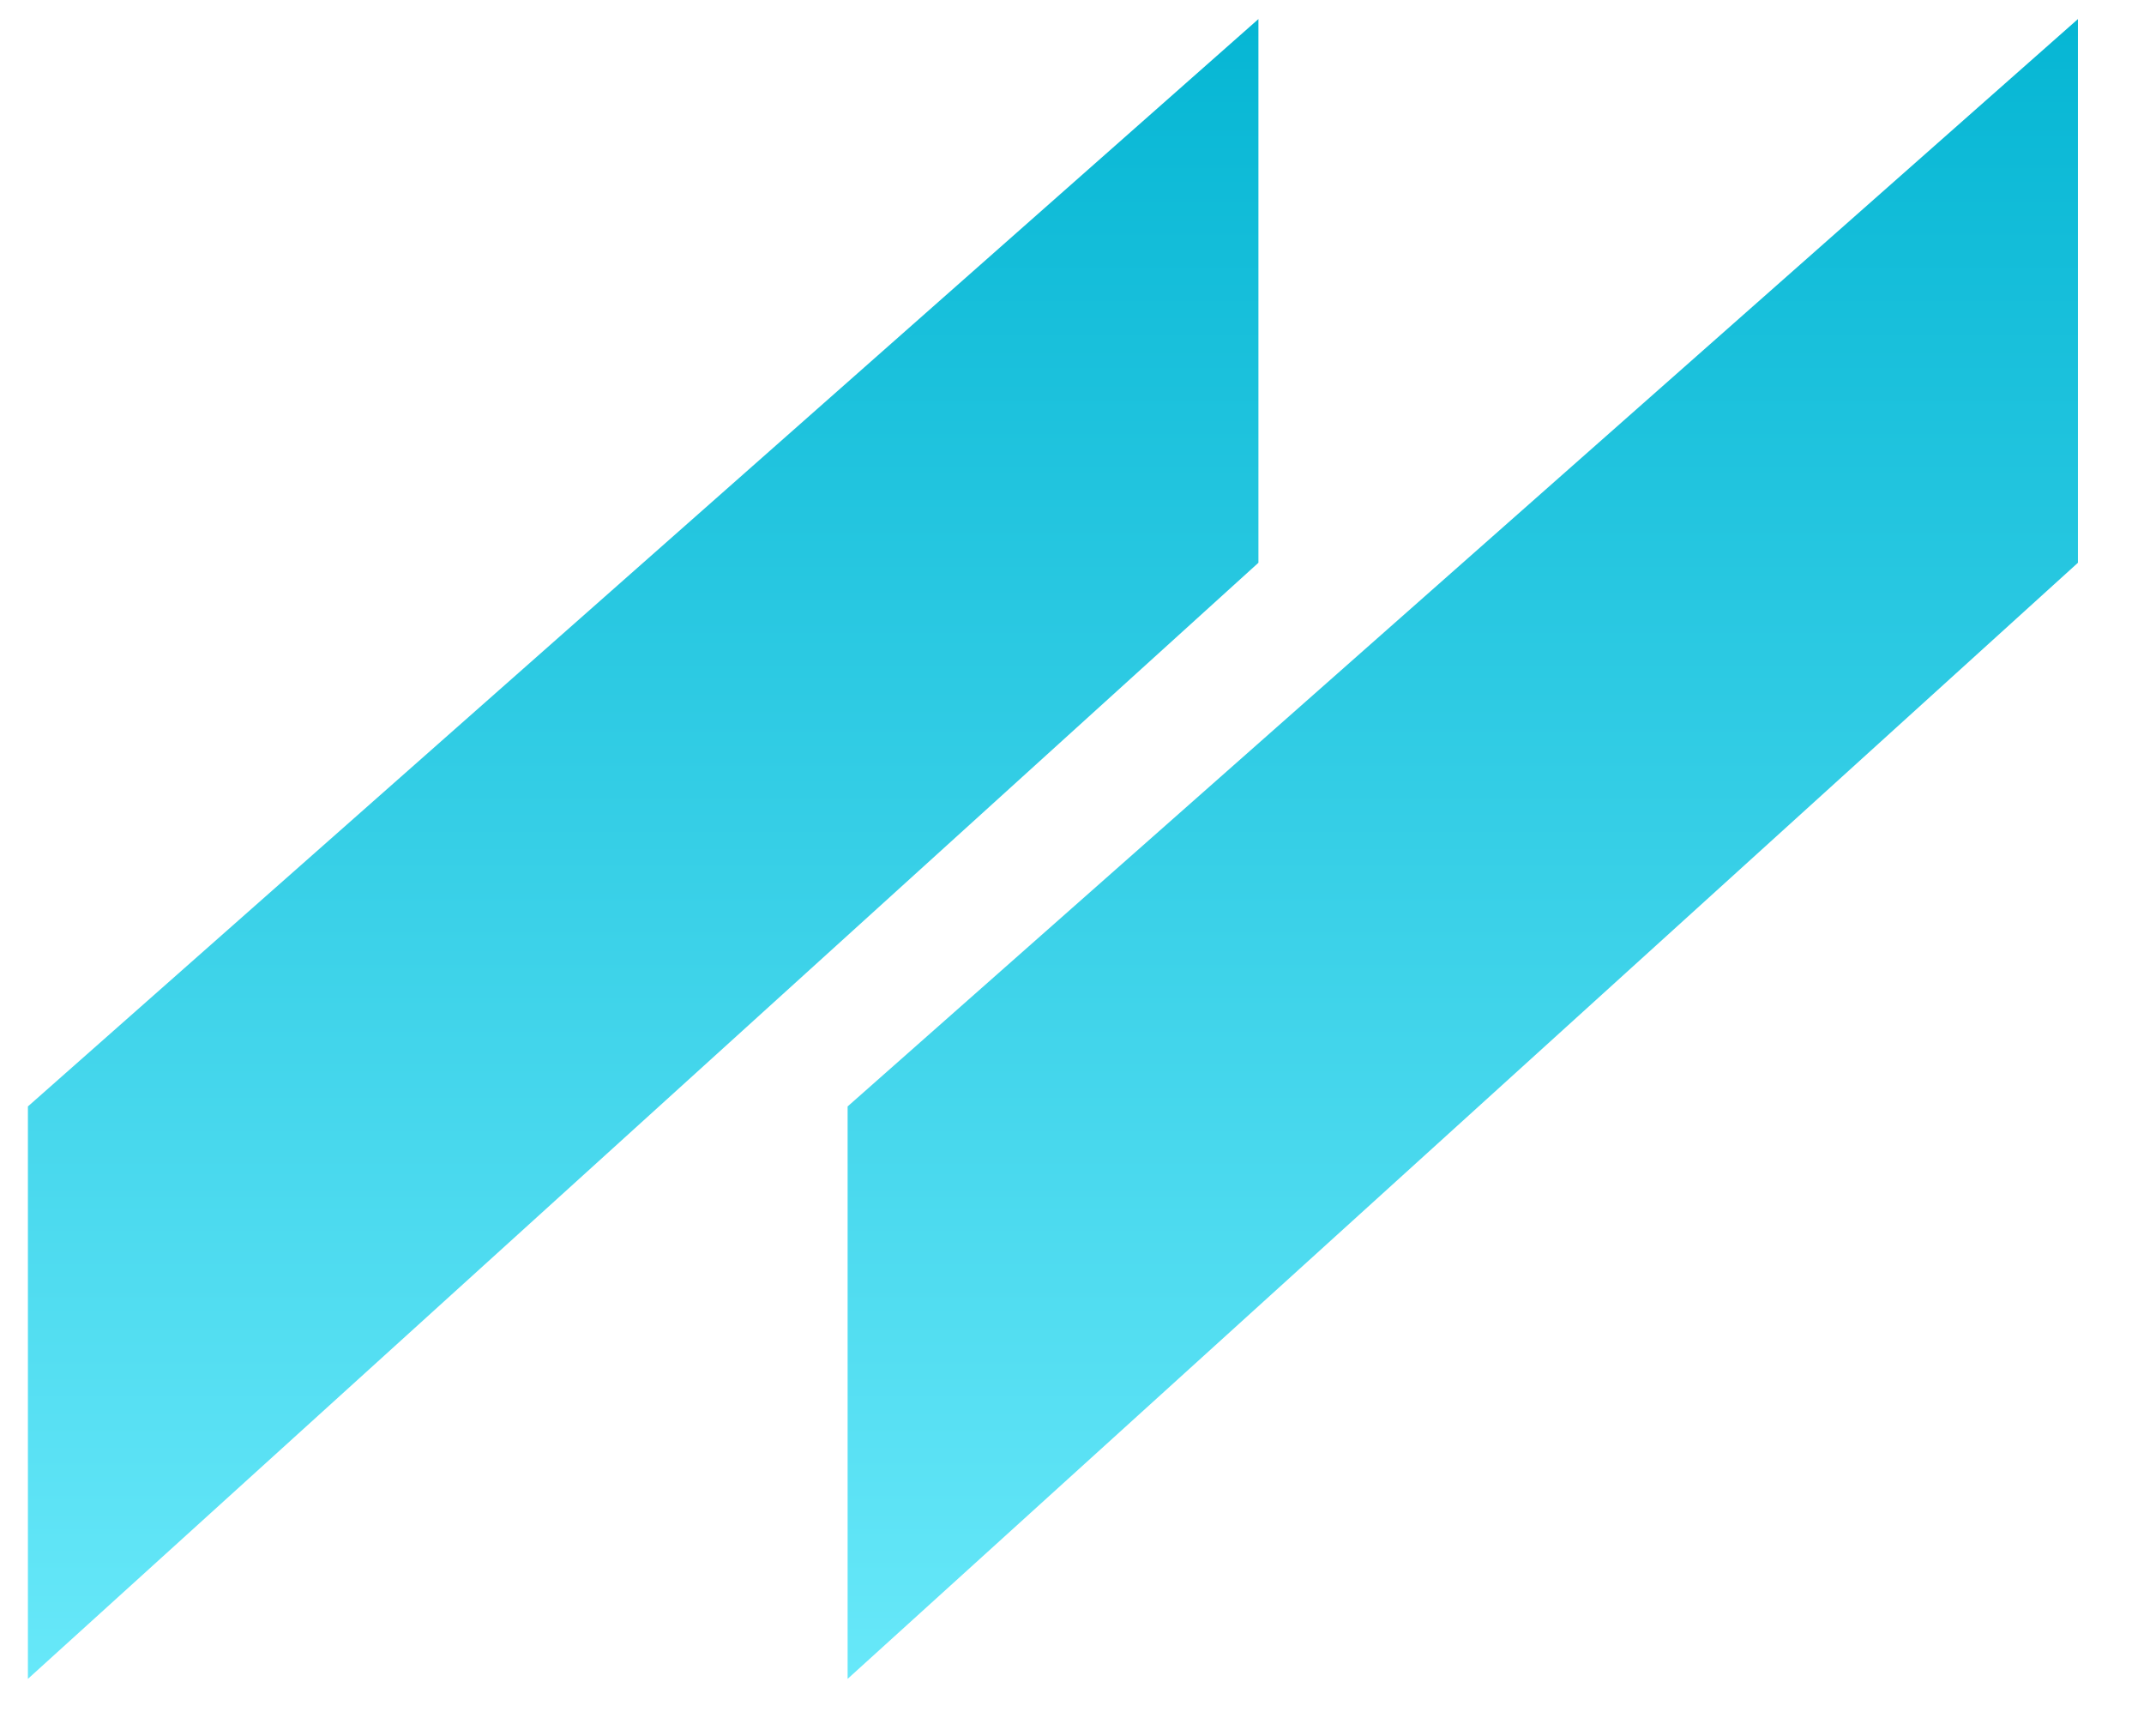
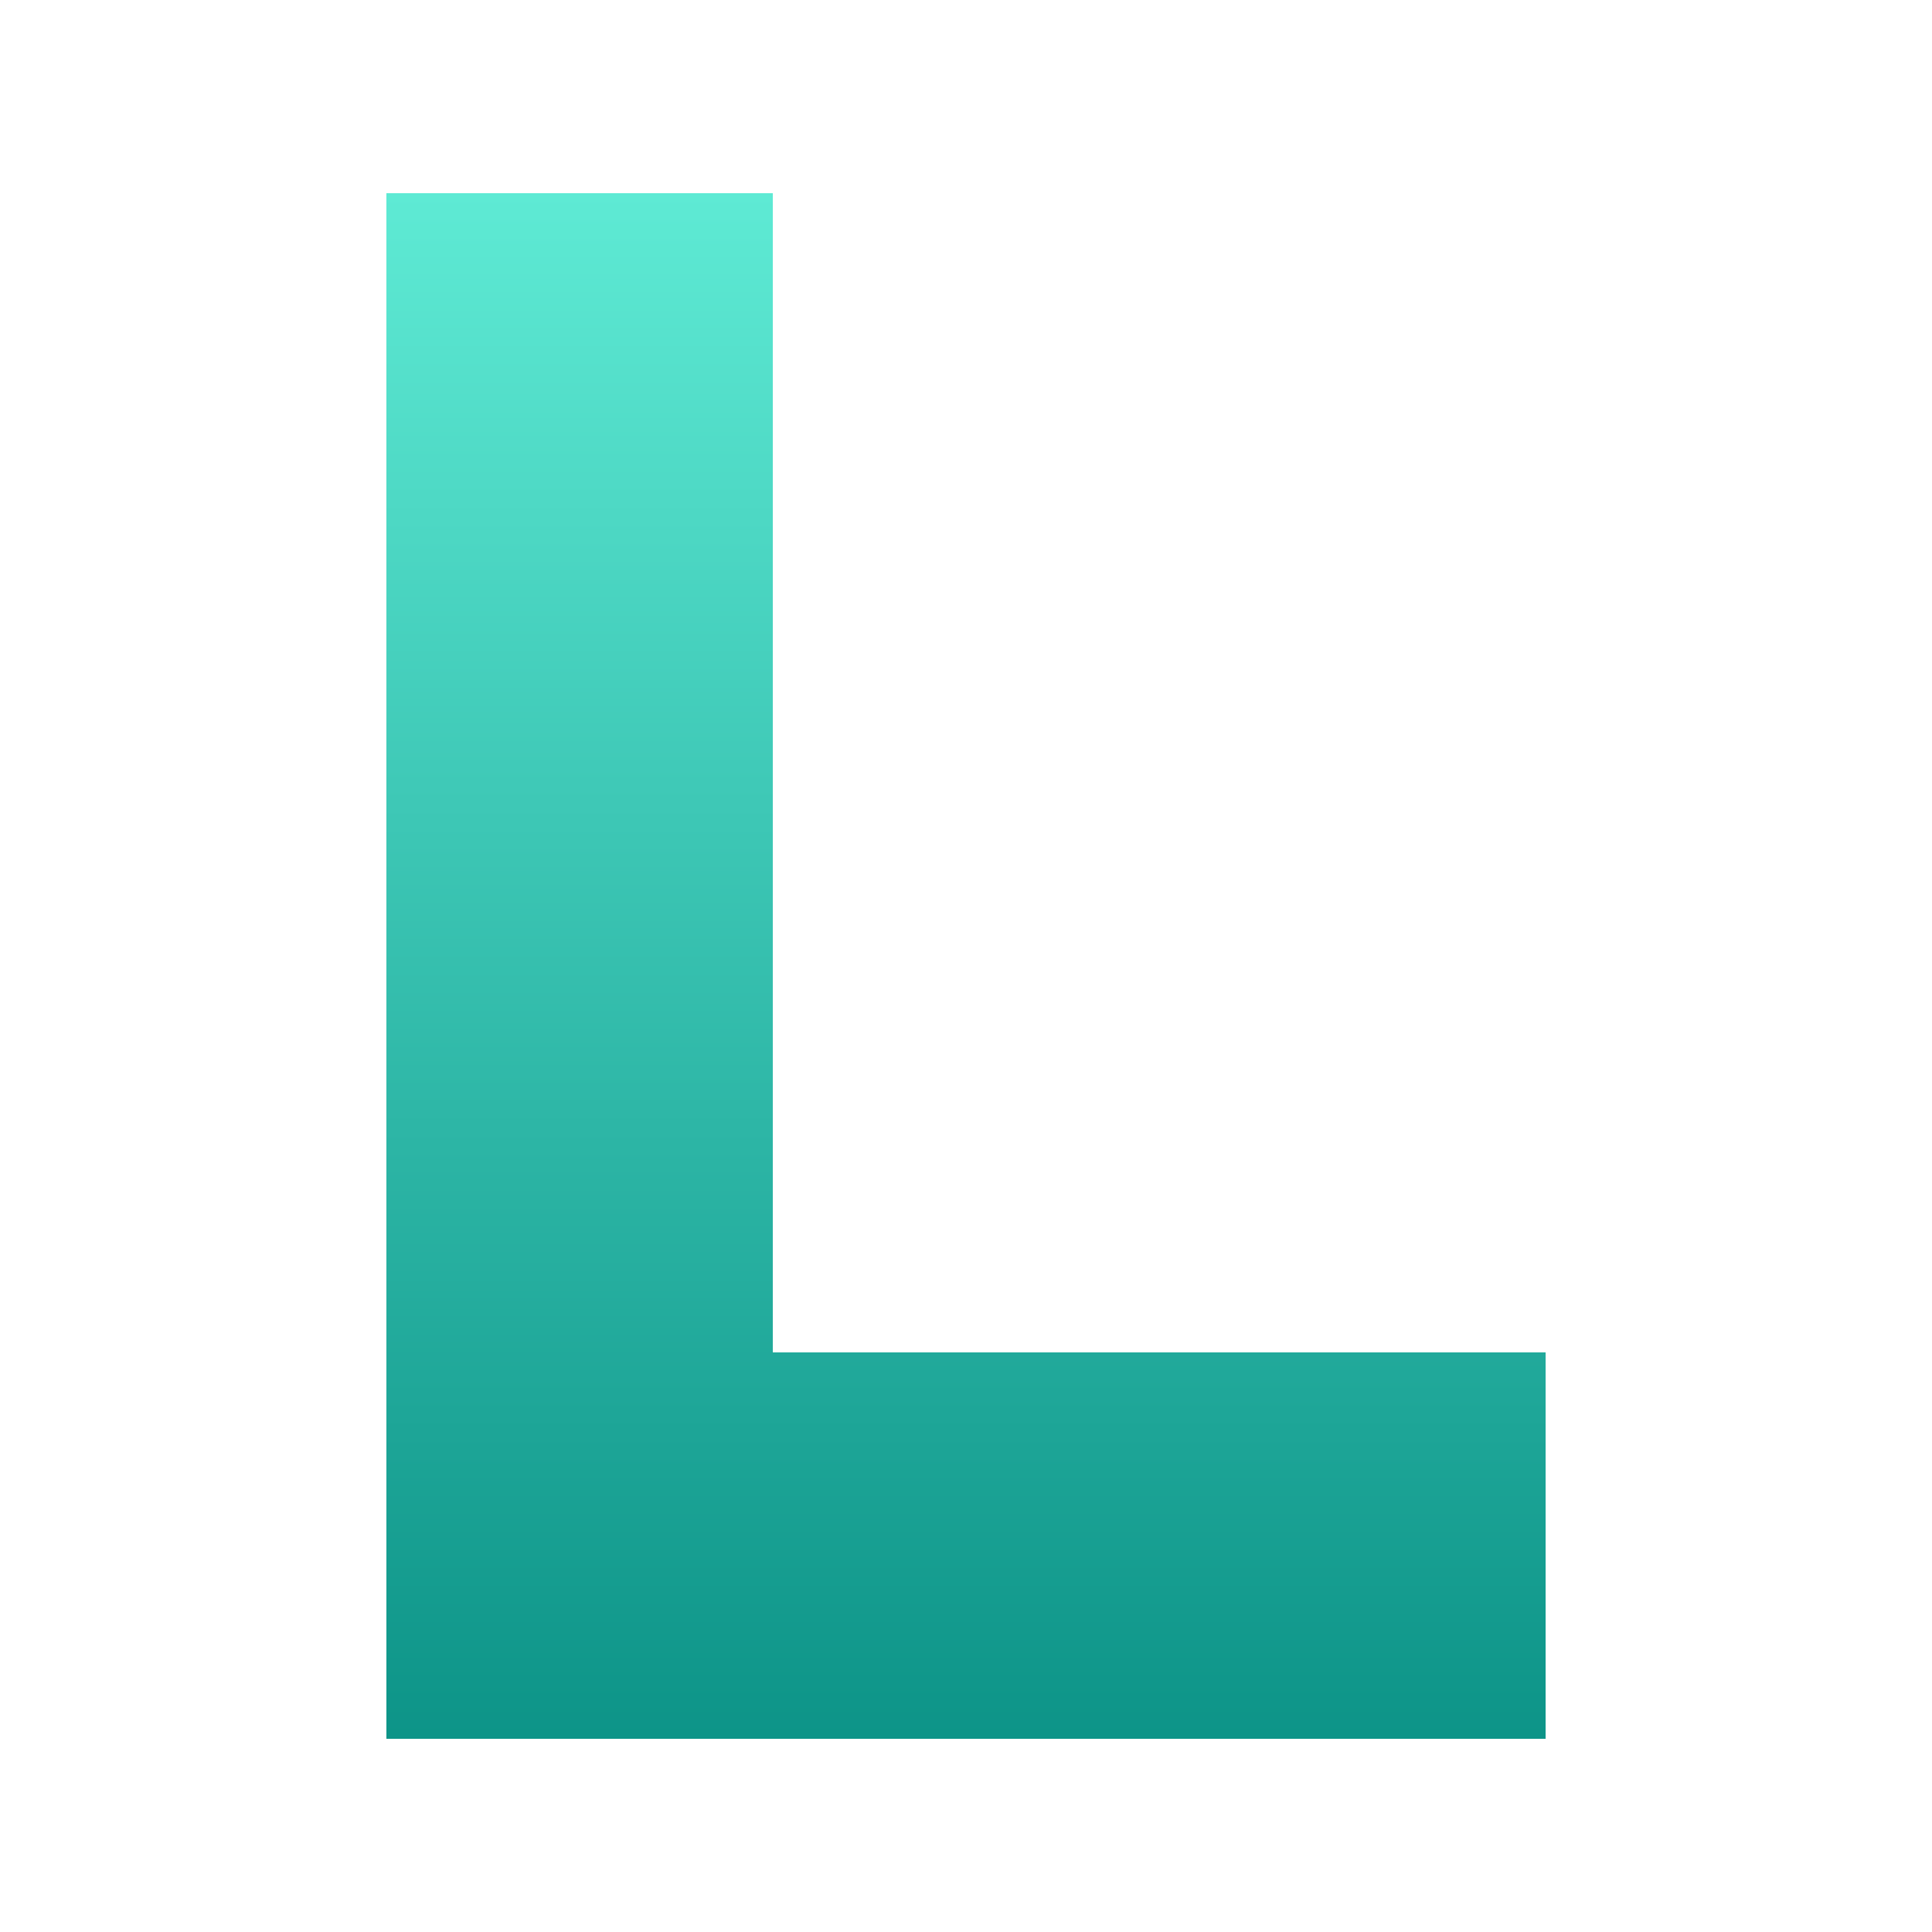
- <svg xmlns="http://www.w3.org/2000/svg" xmlns:xlink="http://www.w3.org/1999/xlink" version="1.1" preserveAspectRatio="xMidYMid meet" viewBox="344.564 330.278 111.737 91.218" width="53.87" height="43.61">
+ <svg xmlns="http://www.w3.org/2000/svg" version="1.1" viewBox="0 0 40 40" width="40" height="40">
  <defs>
-     <path d="M453.3 331.28L453.3 359.85L388.64 418.5L388.64 388.42L453.3 331.28Z" id="aFZf6T5ED" />
-     <linearGradient id="gradientb2ThqnP5Op" gradientUnits="userSpaceOnUse" x1="420.97" y1="331.28" x2="420.97" y2="418.5">
-       <stop style="stop-color: #06b6d4;stop-opacity: 1" offset="0%" />
-       <stop style="stop-color: #67e8f9;stop-opacity: 1" offset="100%" />
-     </linearGradient>
-     <path d="M410.23 331.28L410.23 359.85L345.56 418.5L345.56 388.42L410.23 331.28Z" id="a9fehgwfM" />
-     <linearGradient id="gradientk1wNV9Ostb" gradientUnits="userSpaceOnUse" x1="377.89" y1="331.28" x2="377.89" y2="418.5">
-       <stop style="stop-color: #06b6d4;stop-opacity: 1" offset="0%" />
-       <stop style="stop-color: #67e8f9;stop-opacity: 1" offset="100%" />
+     <linearGradient id="lqtrungLogoGradient" gradientUnits="userSpaceOnUse" x1="0" y1="4" x2="0" y2="36">
+       <stop offset="0%" style="stop-color: #5eead4; stop-opacity: 1" />
+       <stop offset="100%" style="stop-color: #0d9488; stop-opacity: 1" />
    </linearGradient>
  </defs>
-   <g>
-     <g>
-       <use xlink:href="#aFZf6T5ED" opacity="1" fill="url(#gradientb2ThqnP5Op)" />
-     </g>
-     <g>
-       <use xlink:href="#a9fehgwfM" opacity="1" fill="url(#gradientk1wNV9Ostb)" />
-     </g>
-   </g>
+   <path d="M8 4H16V28H32V36H8Z" fill="url(#lqtrungLogoGradient)" />
</svg>
